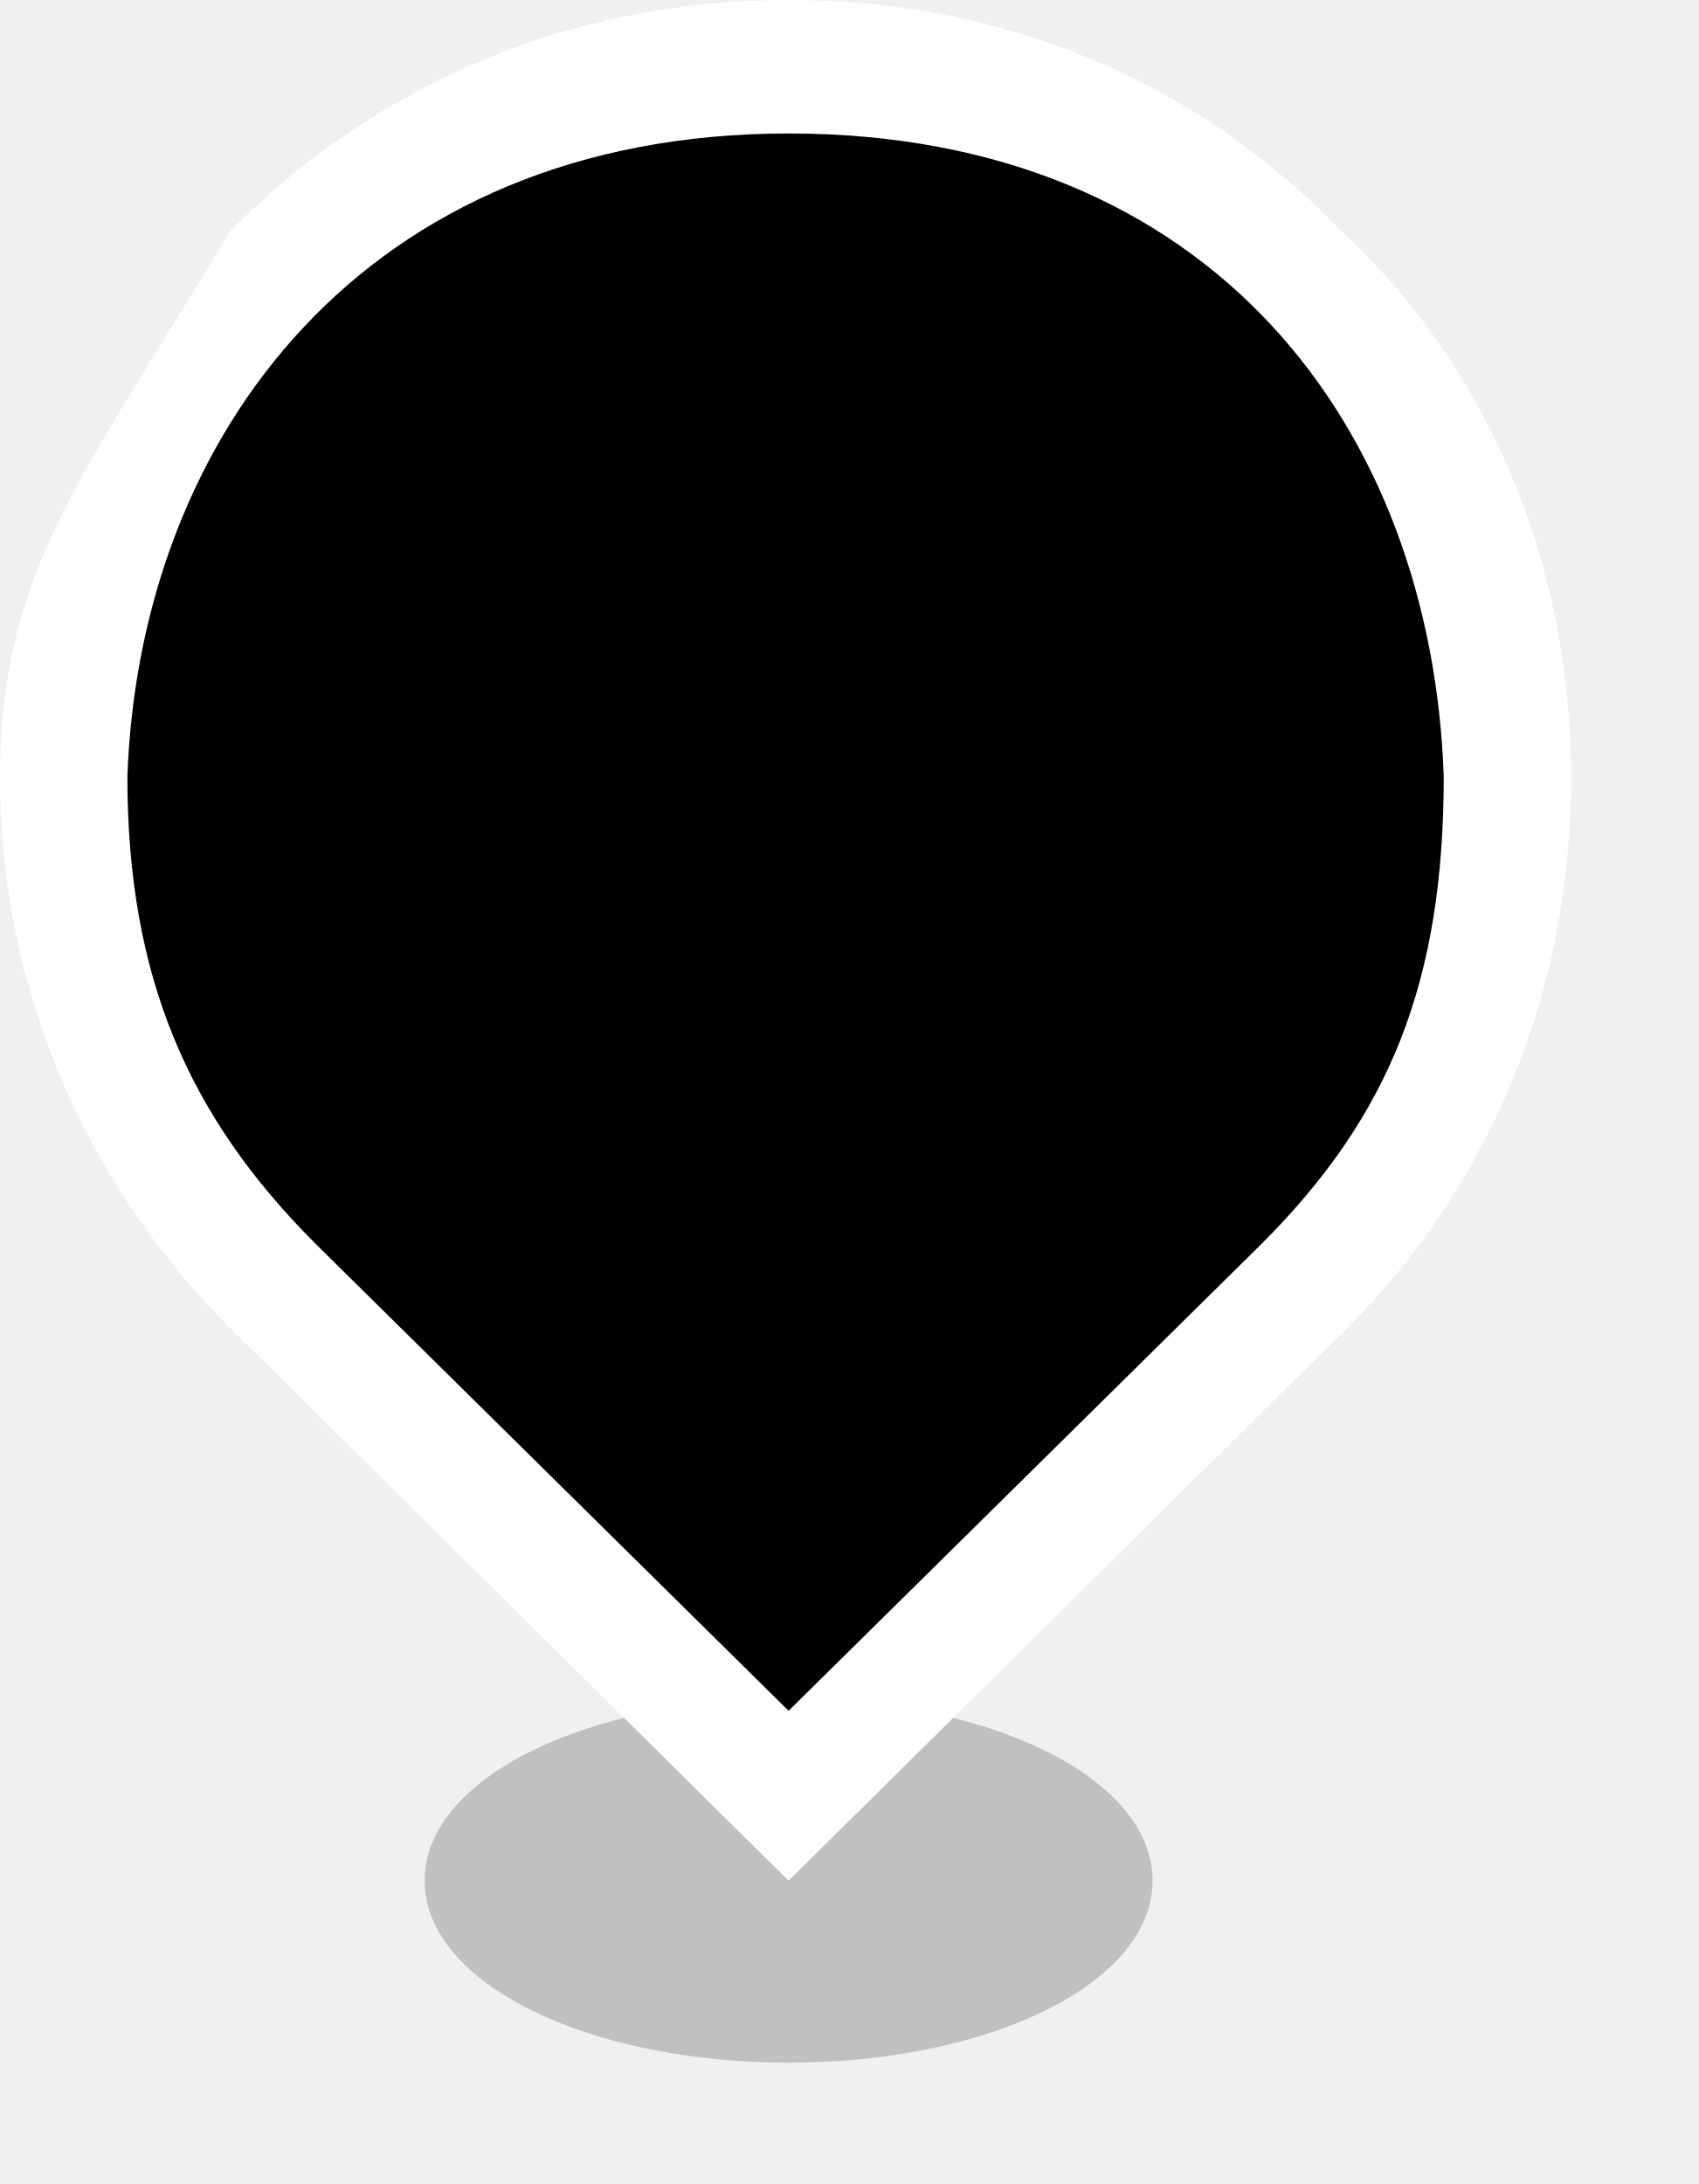
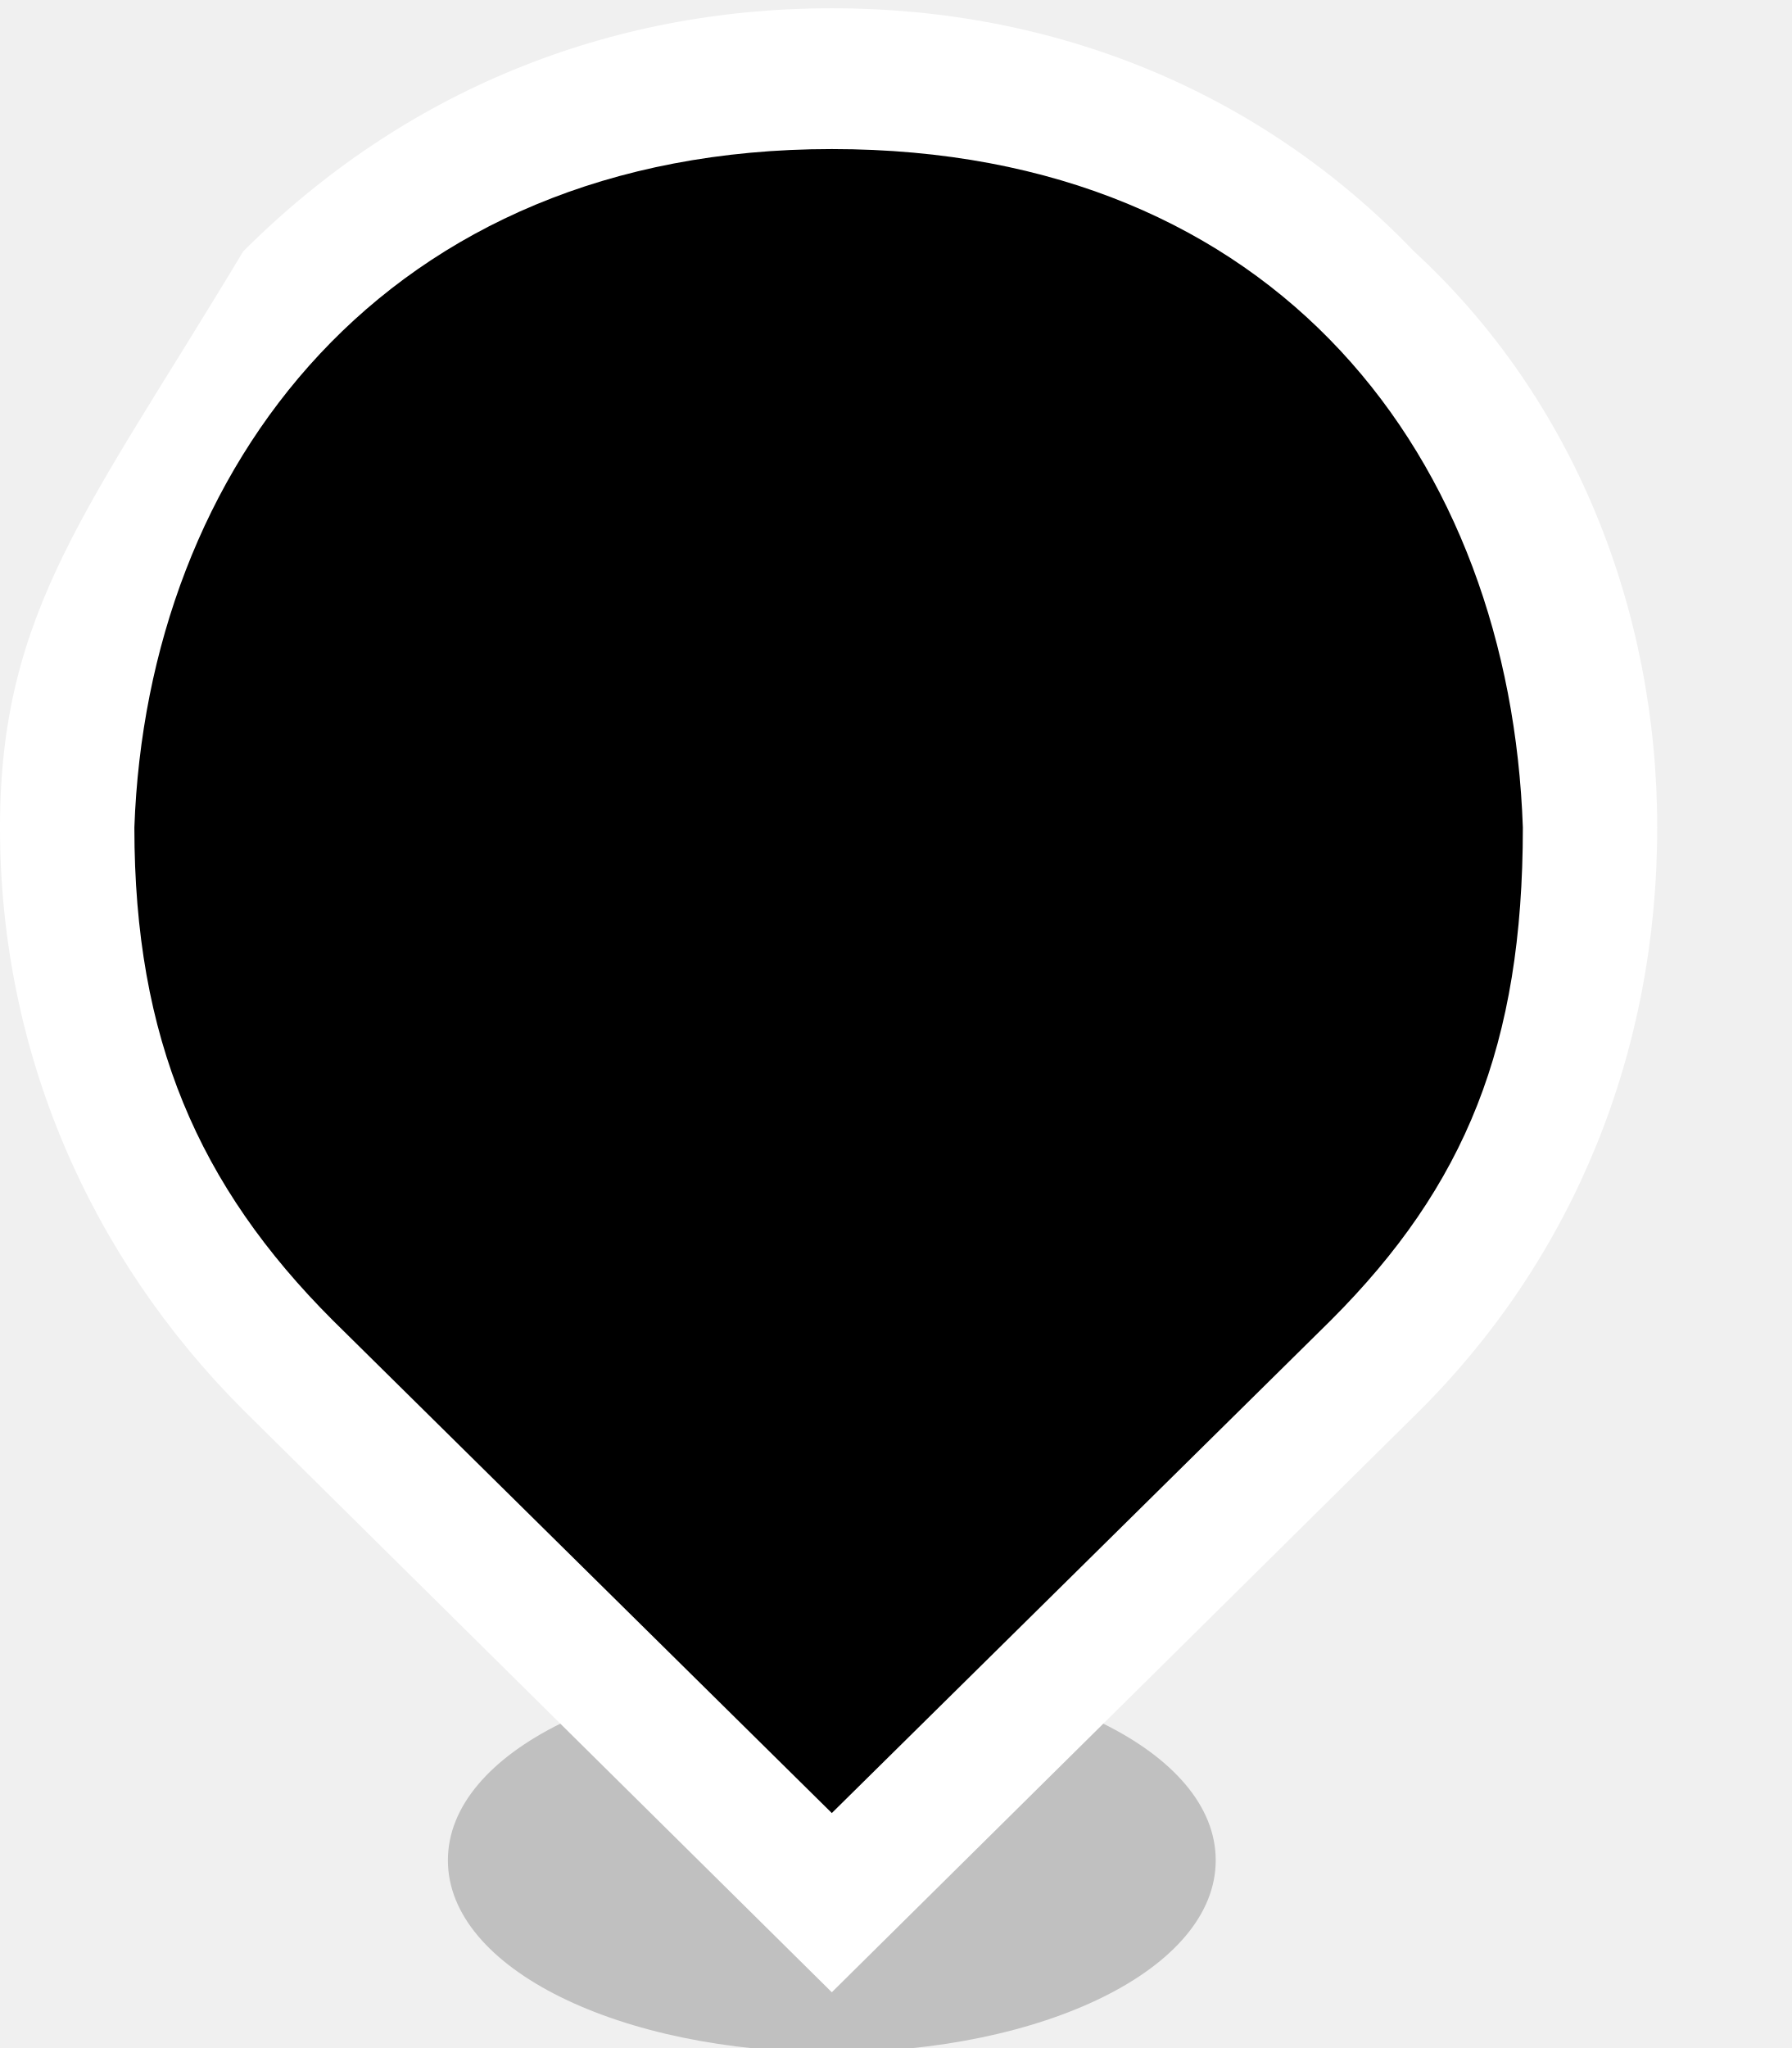
- <svg xmlns="http://www.w3.org/2000/svg" width="28" height="36">
-   <path d="M 19 31 C 19 32.7 16.3 34 13 34 C 9.7 34 7 32.7 7 31 C 7 29.3 9.7 28 13 28 C 16.3 28 19 29.3 19 31 Z" fill="#000" fill-opacity=".2" />
-   <path d="M 13 0 C 9.5 0 6.3 1.3 3.8 3.8 C 1.4 7.8 0 9.4 0 12.8 C 0 16.3 1.4 19.5 3.8 21.9 L 13 31 L 22.2 21.9 C 24.6 19.5 25.9 16.3 25.9 12.8 C 25.9 9.4 24.6 6.1 22.1 3.8 C 19.7 1.3 16.5 0 13 0 Z" fill="#fff" />
-   <path d="M 13 2.2 C 6 2.2 2.3 7.2 2.1 12.8 C 2.1 16.1 3.1 18.4 5.2 20.5 L 13 28.2 L 20.8 20.5 C 22.9 18.4 23.8 16.2 23.8 12.8 C 23.6 7.07 20 2.2 13 2.2 Z" fill="{color}" />
+ <svg xmlns="http://www.w3.org/2000/svg" width="28" height="32">
+   <g>
+     <path id="svg_1" fill-opacity="0.2" fill="#000" d="m19,29.067c0,1.7 -2.7,3 -6,3c-3.3,0 -6,-1.3 -6,-3c0,-1.7 2.7,-3 6,-3c3.3,0 6,1.3 6,3z" />
+     <path id="svg_2" fill="#fff" d="m13,0.129c-3.5,0 -6.7,1.3 -9.2,3.8c-2.4,4 -3.8,5.6 -3.8,9c0,3.5 1.4,6.7 3.8,9.1l9.2,9.1l9.2,-9.1c2.4,-2.4 3.7,-5.6 3.7,-9.1c0,-3.4 -1.3,-6.7 -3.8,-9c-2.4,-2.5 -5.6,-3.8 -9.1,-3.8z" />
+     <path id="svg_3" fill="{color}" d="m13,2.329c-7,0 -10.7,5 -10.9,10.6c0,3.3 1,5.6 3.1,7.7l7.8,7.7l7.8,-7.7c2.1,-2.1 3,-4.3 3,-7.7c-0.2,-5.73 -3.8,-10.6 -10.8,-10.6z" />
+   </g>
</svg>
